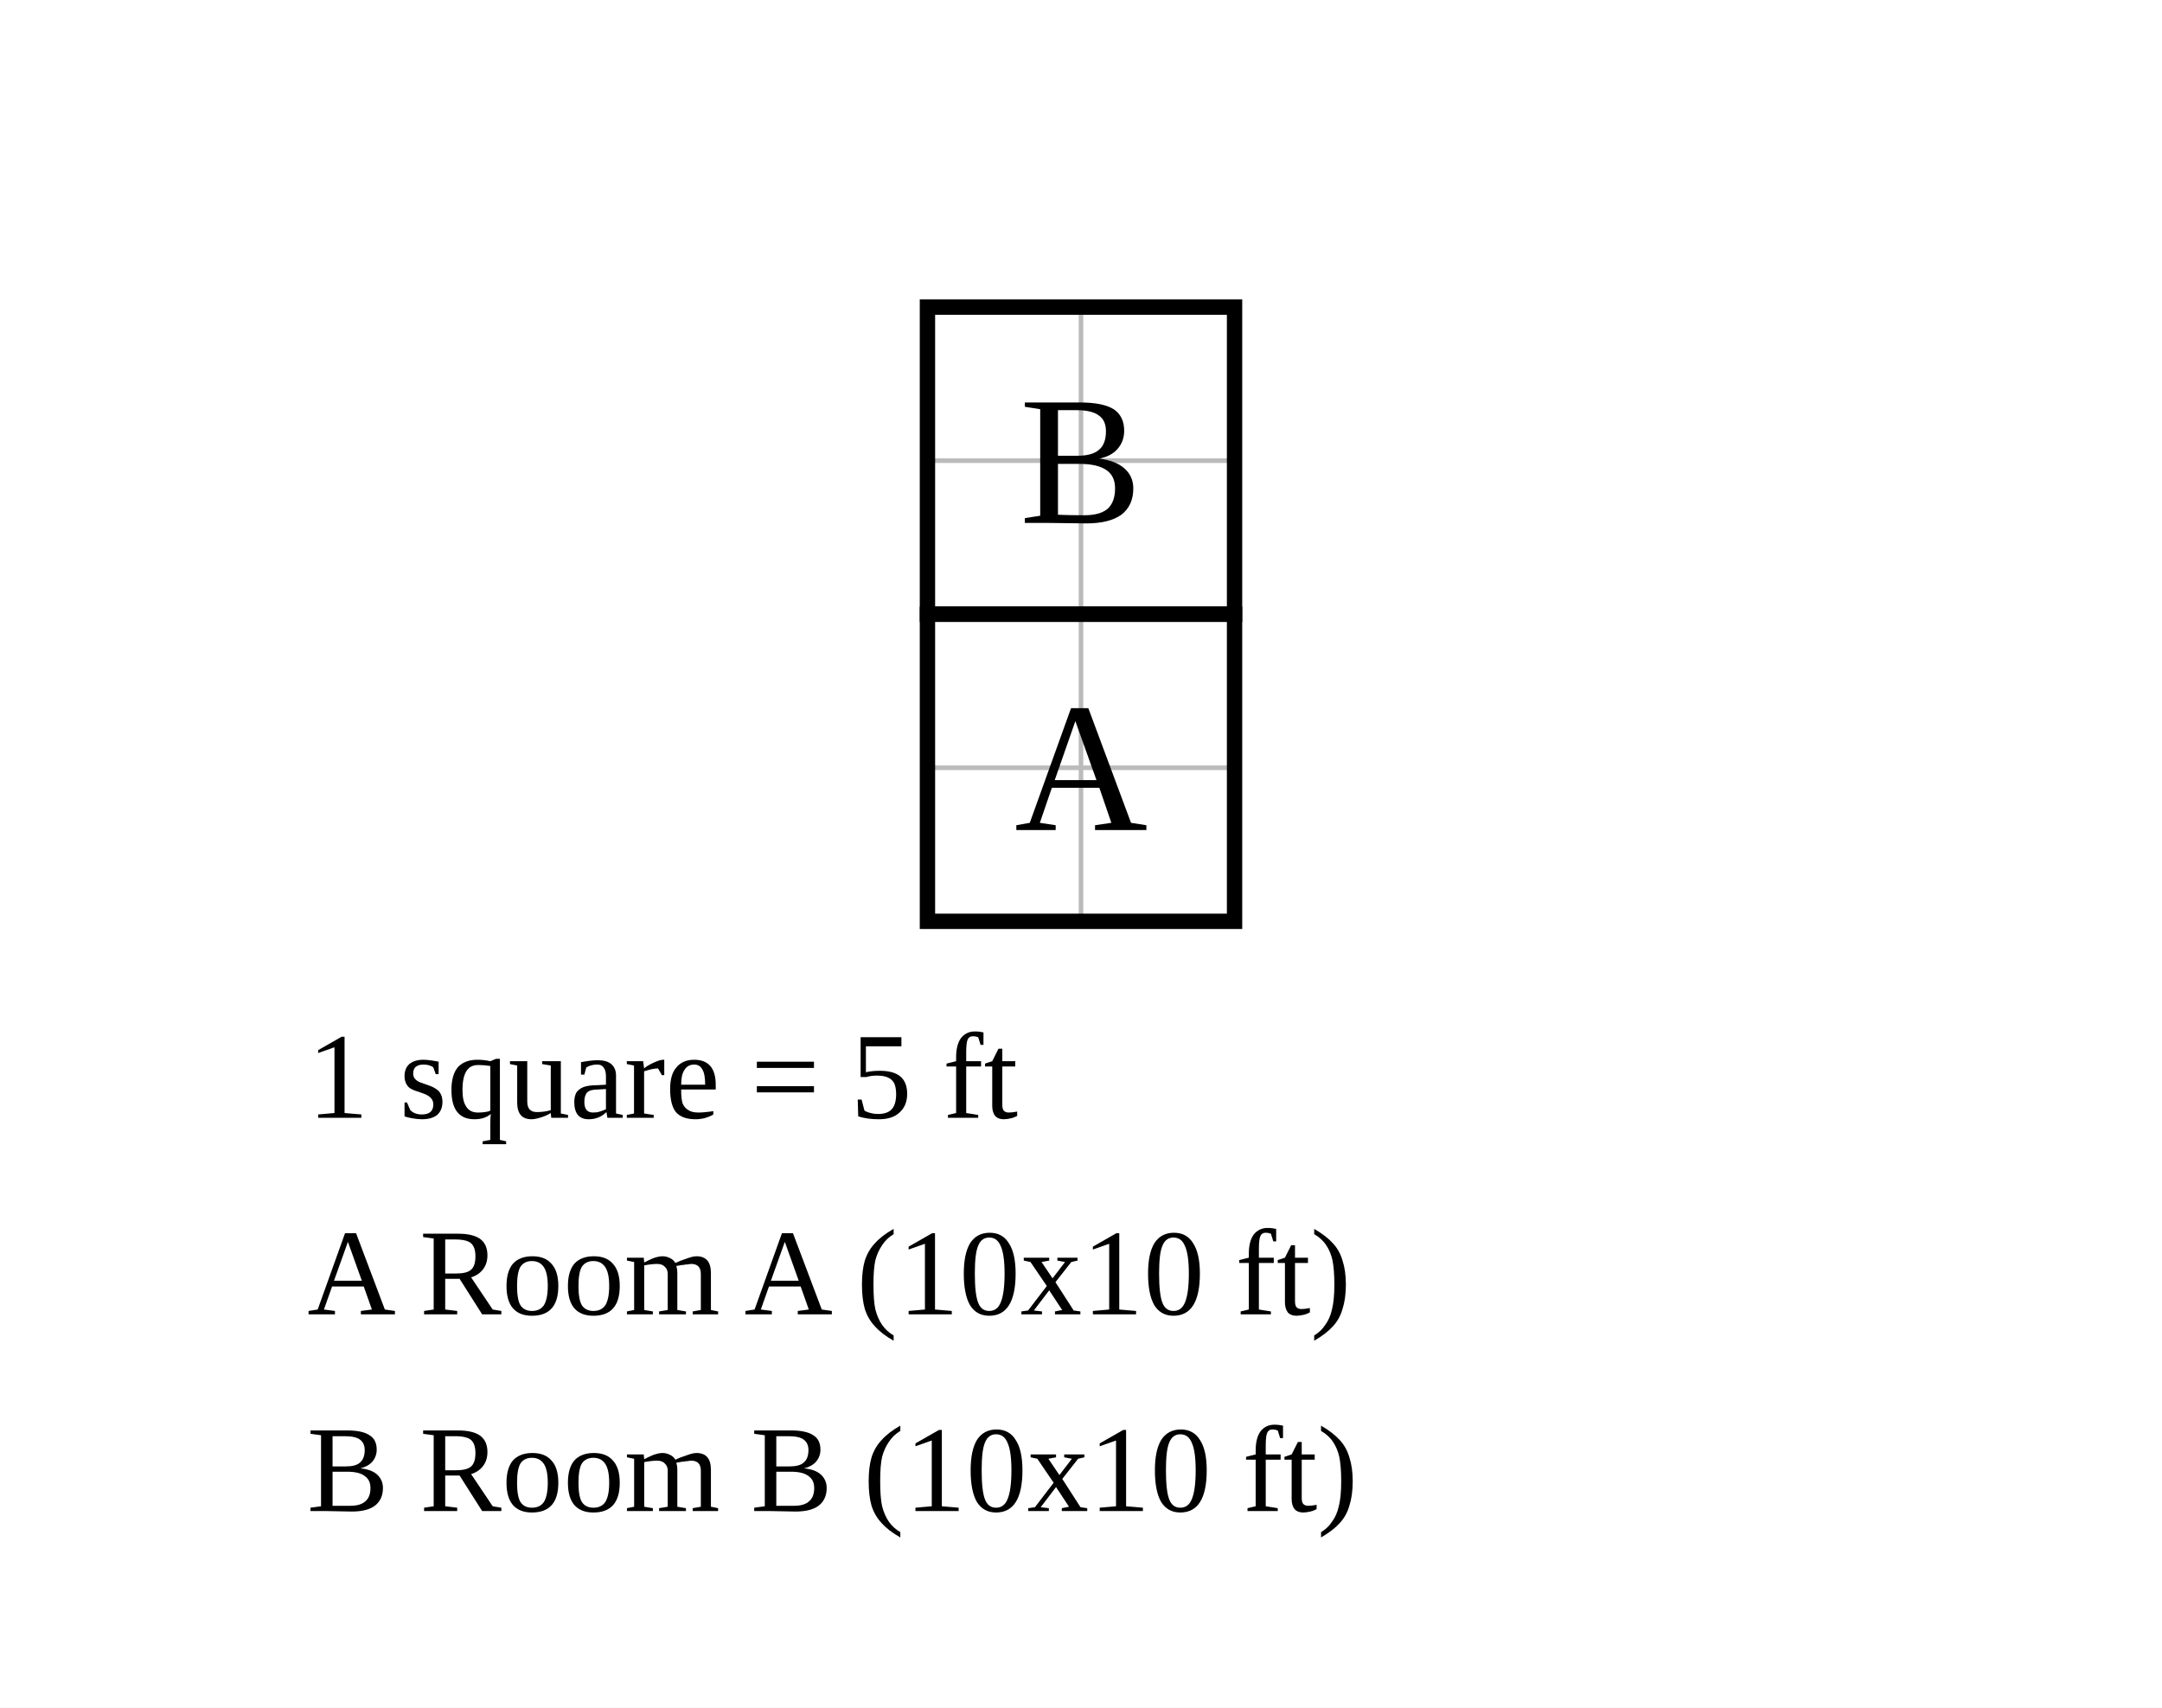
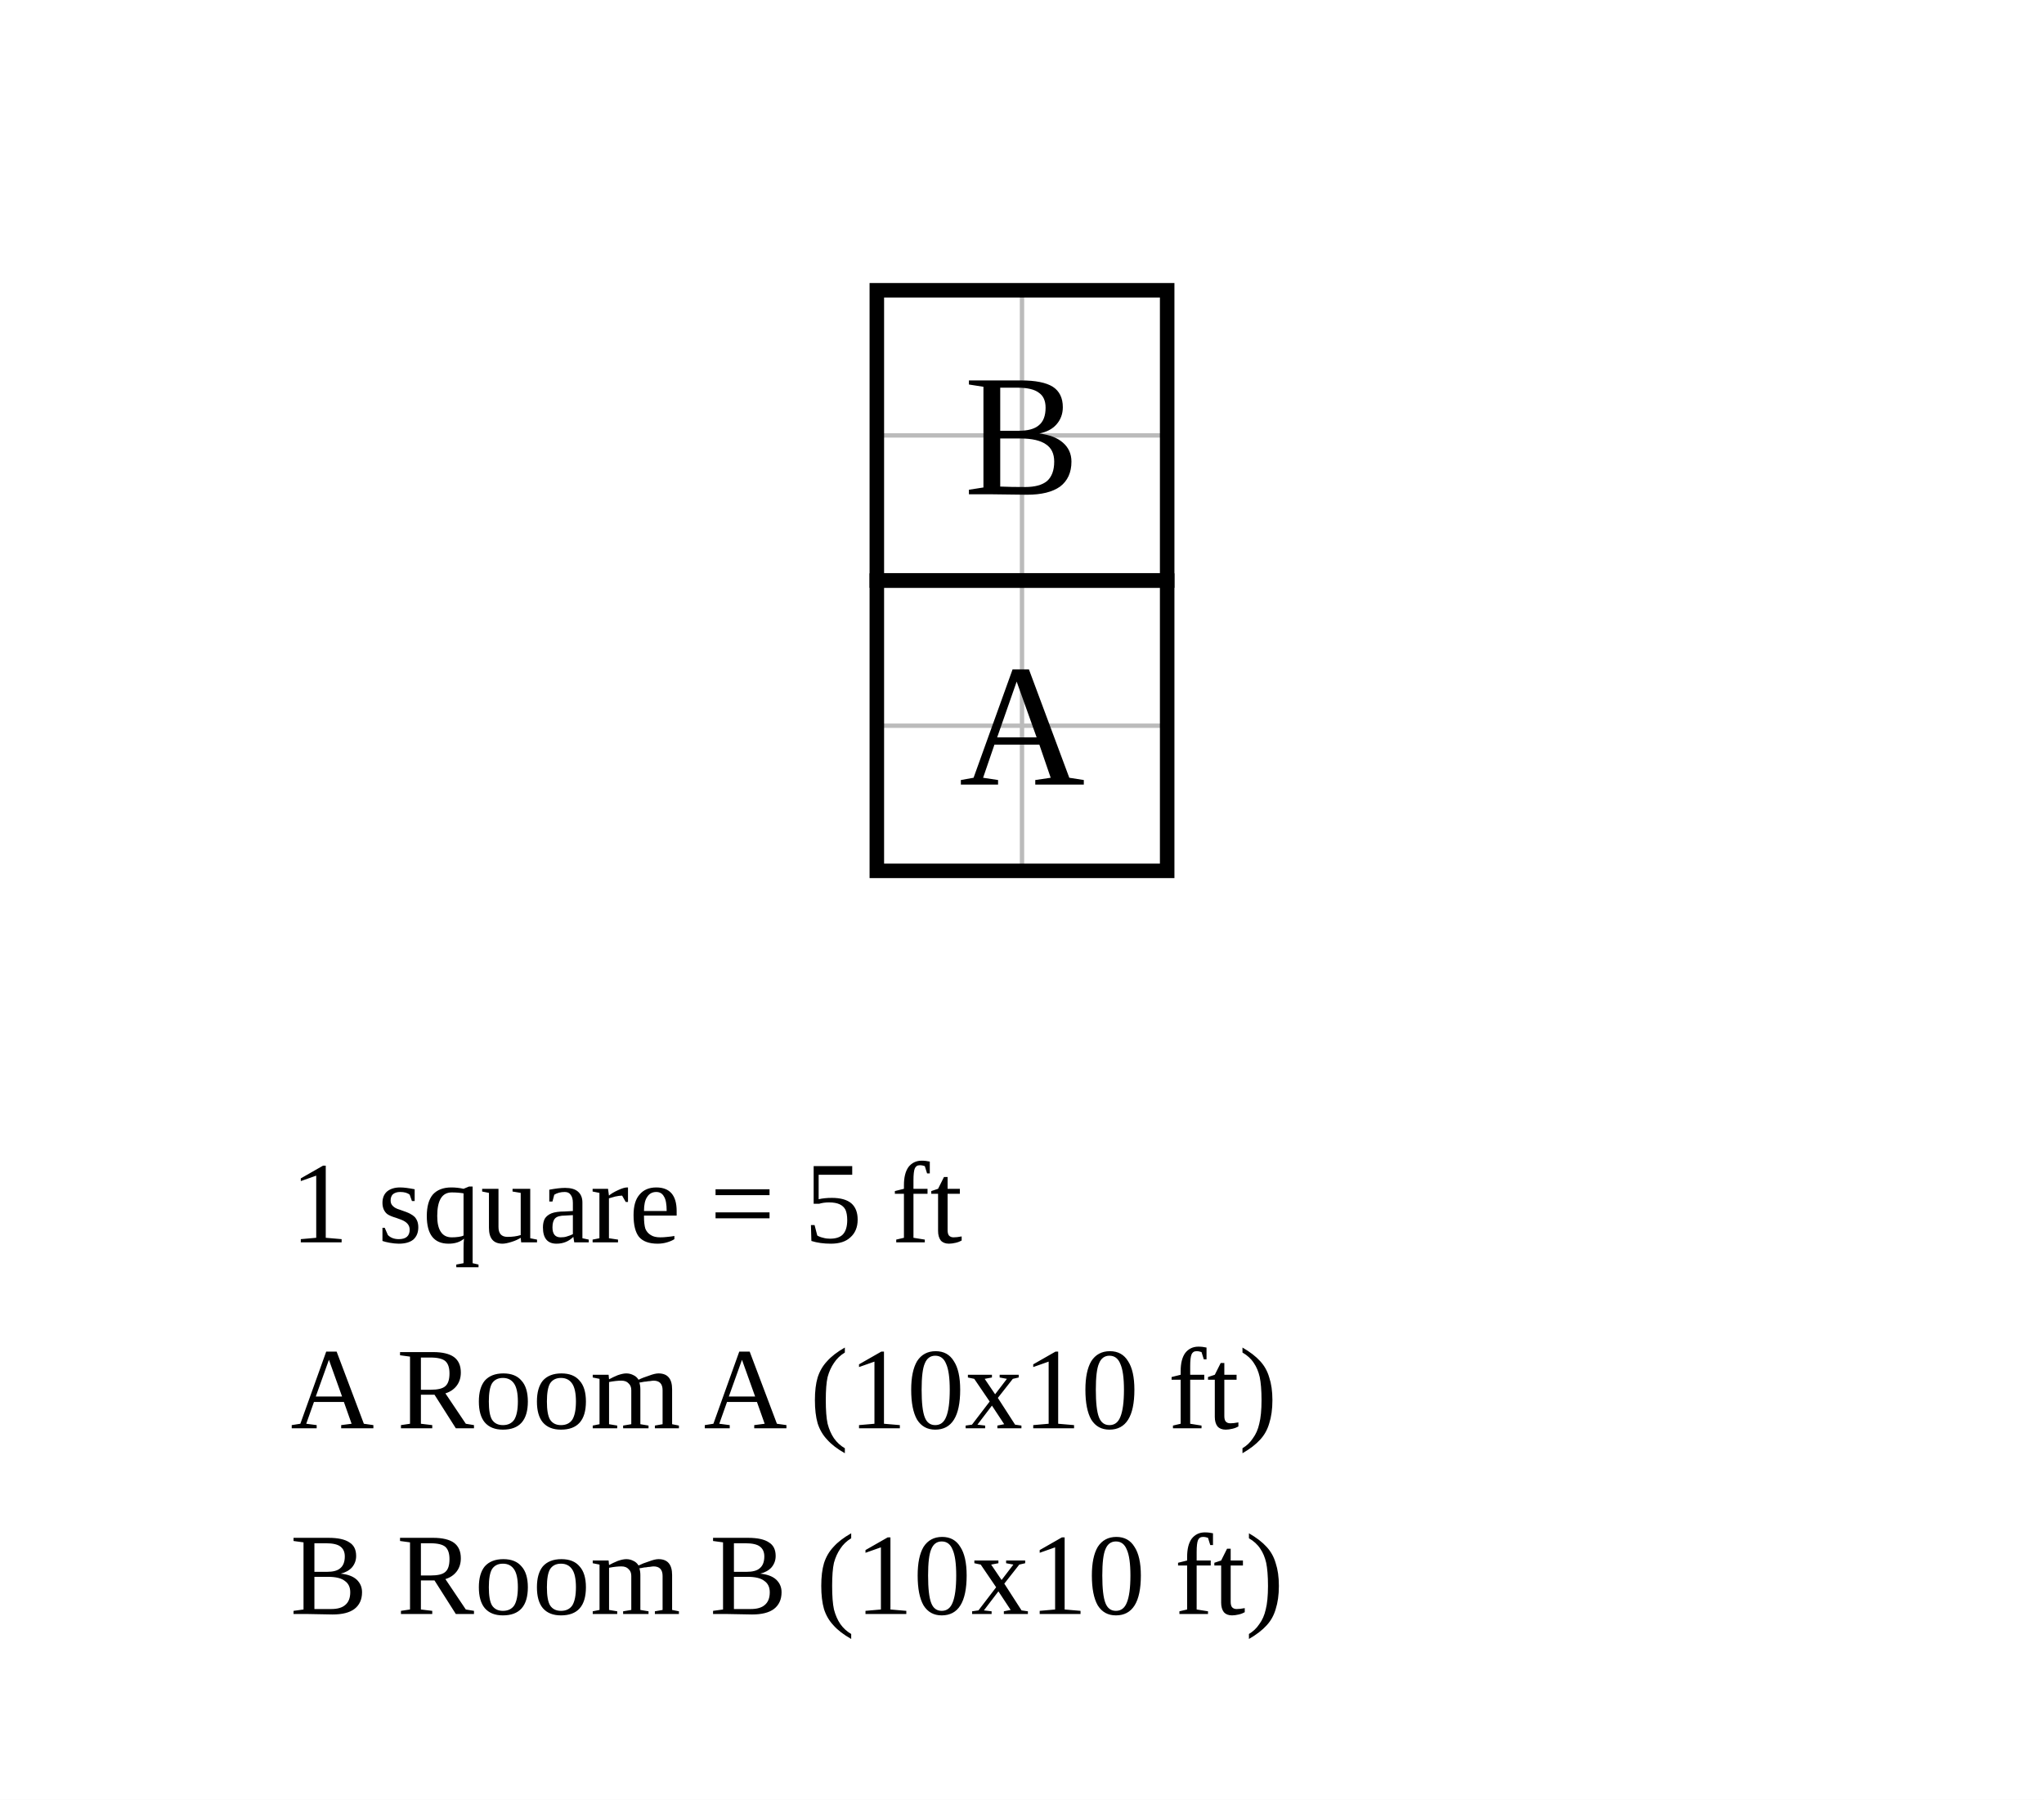
- <svg xmlns="http://www.w3.org/2000/svg" width="704" height="556" viewBox="-30.2 -20 70.4 55.6">
-   <rect x="-30.2" y="-20" width="70.4" height="55.6" fill="white" />
+ <svg xmlns="http://www.w3.org/2000/svg" width="704" height="620" viewBox="-30.2 -20 70.4 62">
+   <rect x="-30.2" y="-20" width="70.4" height="62" fill="white" />
  <g stroke="#bbb" stroke-width="0.15">
    <line x1="0" y1="-10" x2="0" y2="10" />
    <line x1="5" y1="-10" x2="5" y2="10" />
    <line x1="10" y1="-10" x2="10" y2="10" />
    <line x1="0" y1="-10" x2="10" y2="-10" />
    <line x1="0" y1="-5" x2="10" y2="-5" />
    <line x1="0" y1="0" x2="10" y2="0" />
    <line x1="0" y1="5" x2="10" y2="5" />
    <line x1="0" y1="10" x2="10" y2="10" />
  </g>
  <rect data-room="a" x="0" y="0" width="10" height="10" fill="none" stroke="black" stroke-width="0.5" />
  <text data-room="a" x="5" y="5" text-anchor="middle" dominant-baseline="central" font-size="6">A</text>
  <rect data-room="b" x="0" y="-10" width="10" height="10" fill="none" stroke="black" stroke-width="0.5" />
  <text data-room="b" x="5" y="-5" text-anchor="middle" dominant-baseline="central" font-size="6">B</text>
-   <text class="scale" x="-20.2" y="16.4" font-size="4">1 square = 5 ft</text>
-   <text class="key" x="-20.2" y="22.8" font-size="4">A  Room A  (10x10 ft)</text>
-   <text class="key" x="-20.2" y="29.2" font-size="4">B  Room B  (10x10 ft)</text>
+   <text class="scale" x="-20.2" y="22.8" font-size="4">1 square = 5 ft</text>
+   <text class="key" x="-20.2" y="29.2" font-size="4">A  Room A  (10x10 ft)</text>
+   <text class="key" x="-20.2" y="35.6" font-size="4">B  Room B  (10x10 ft)</text>
</svg>
